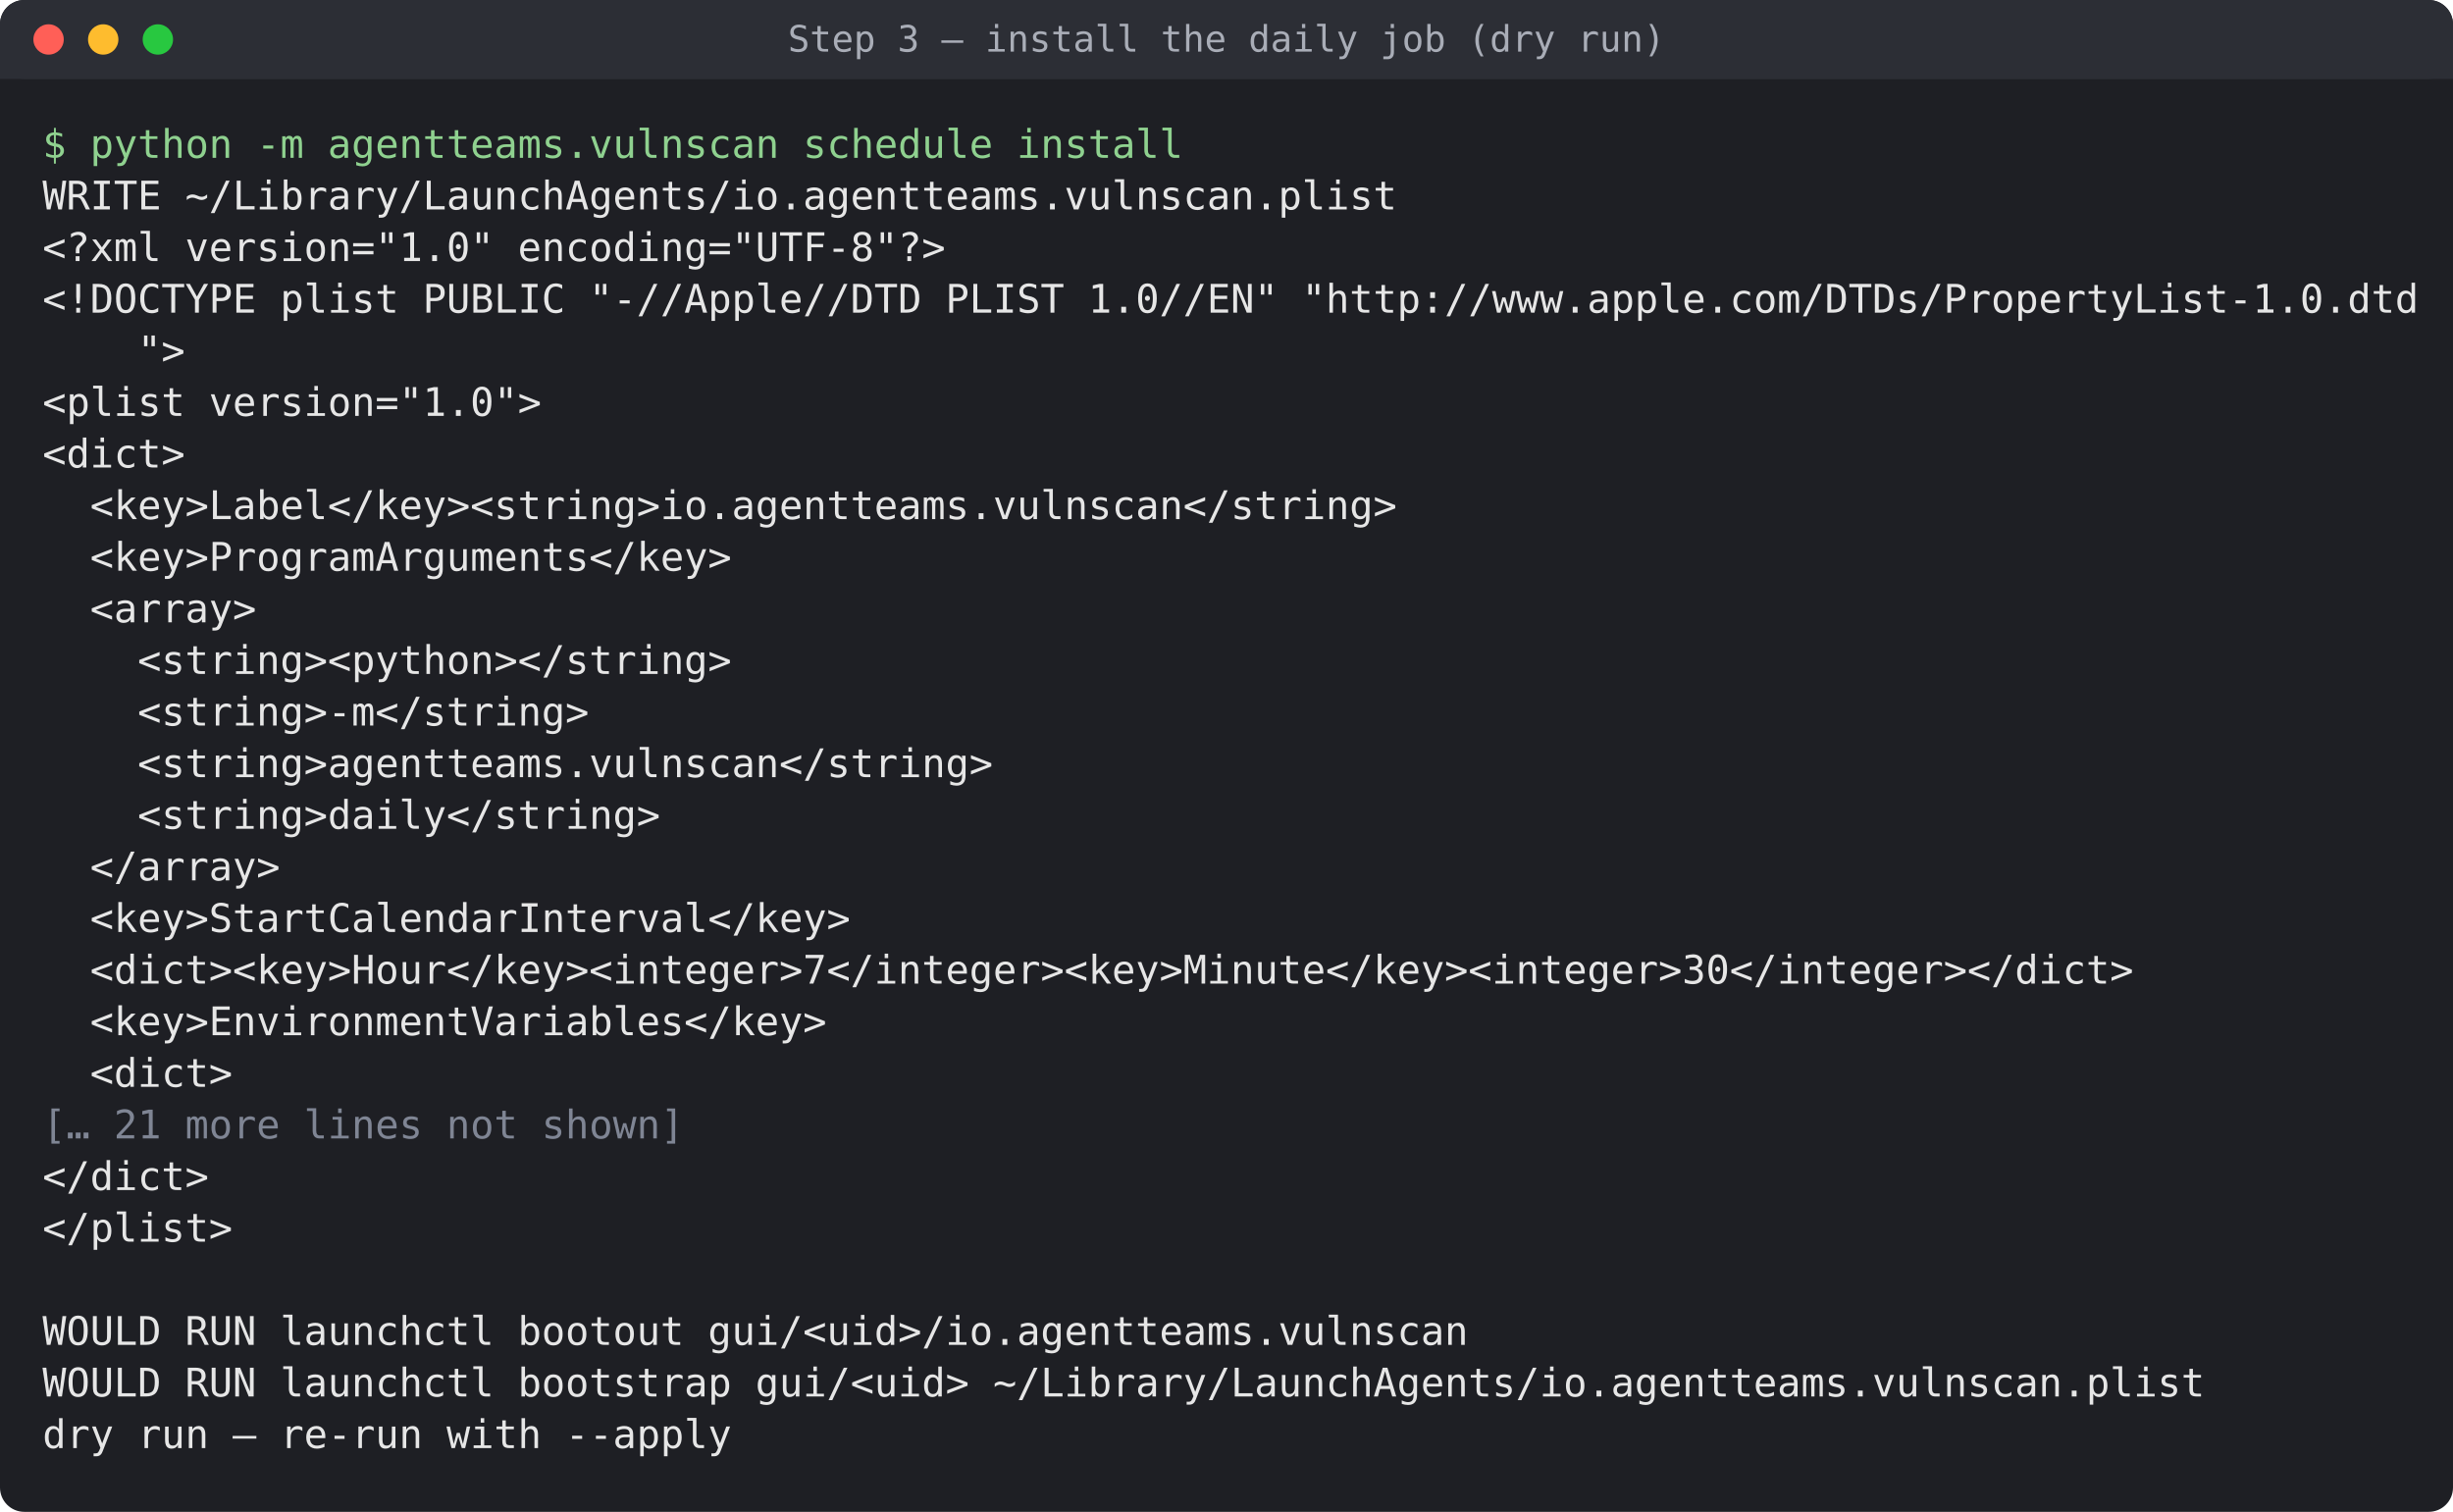
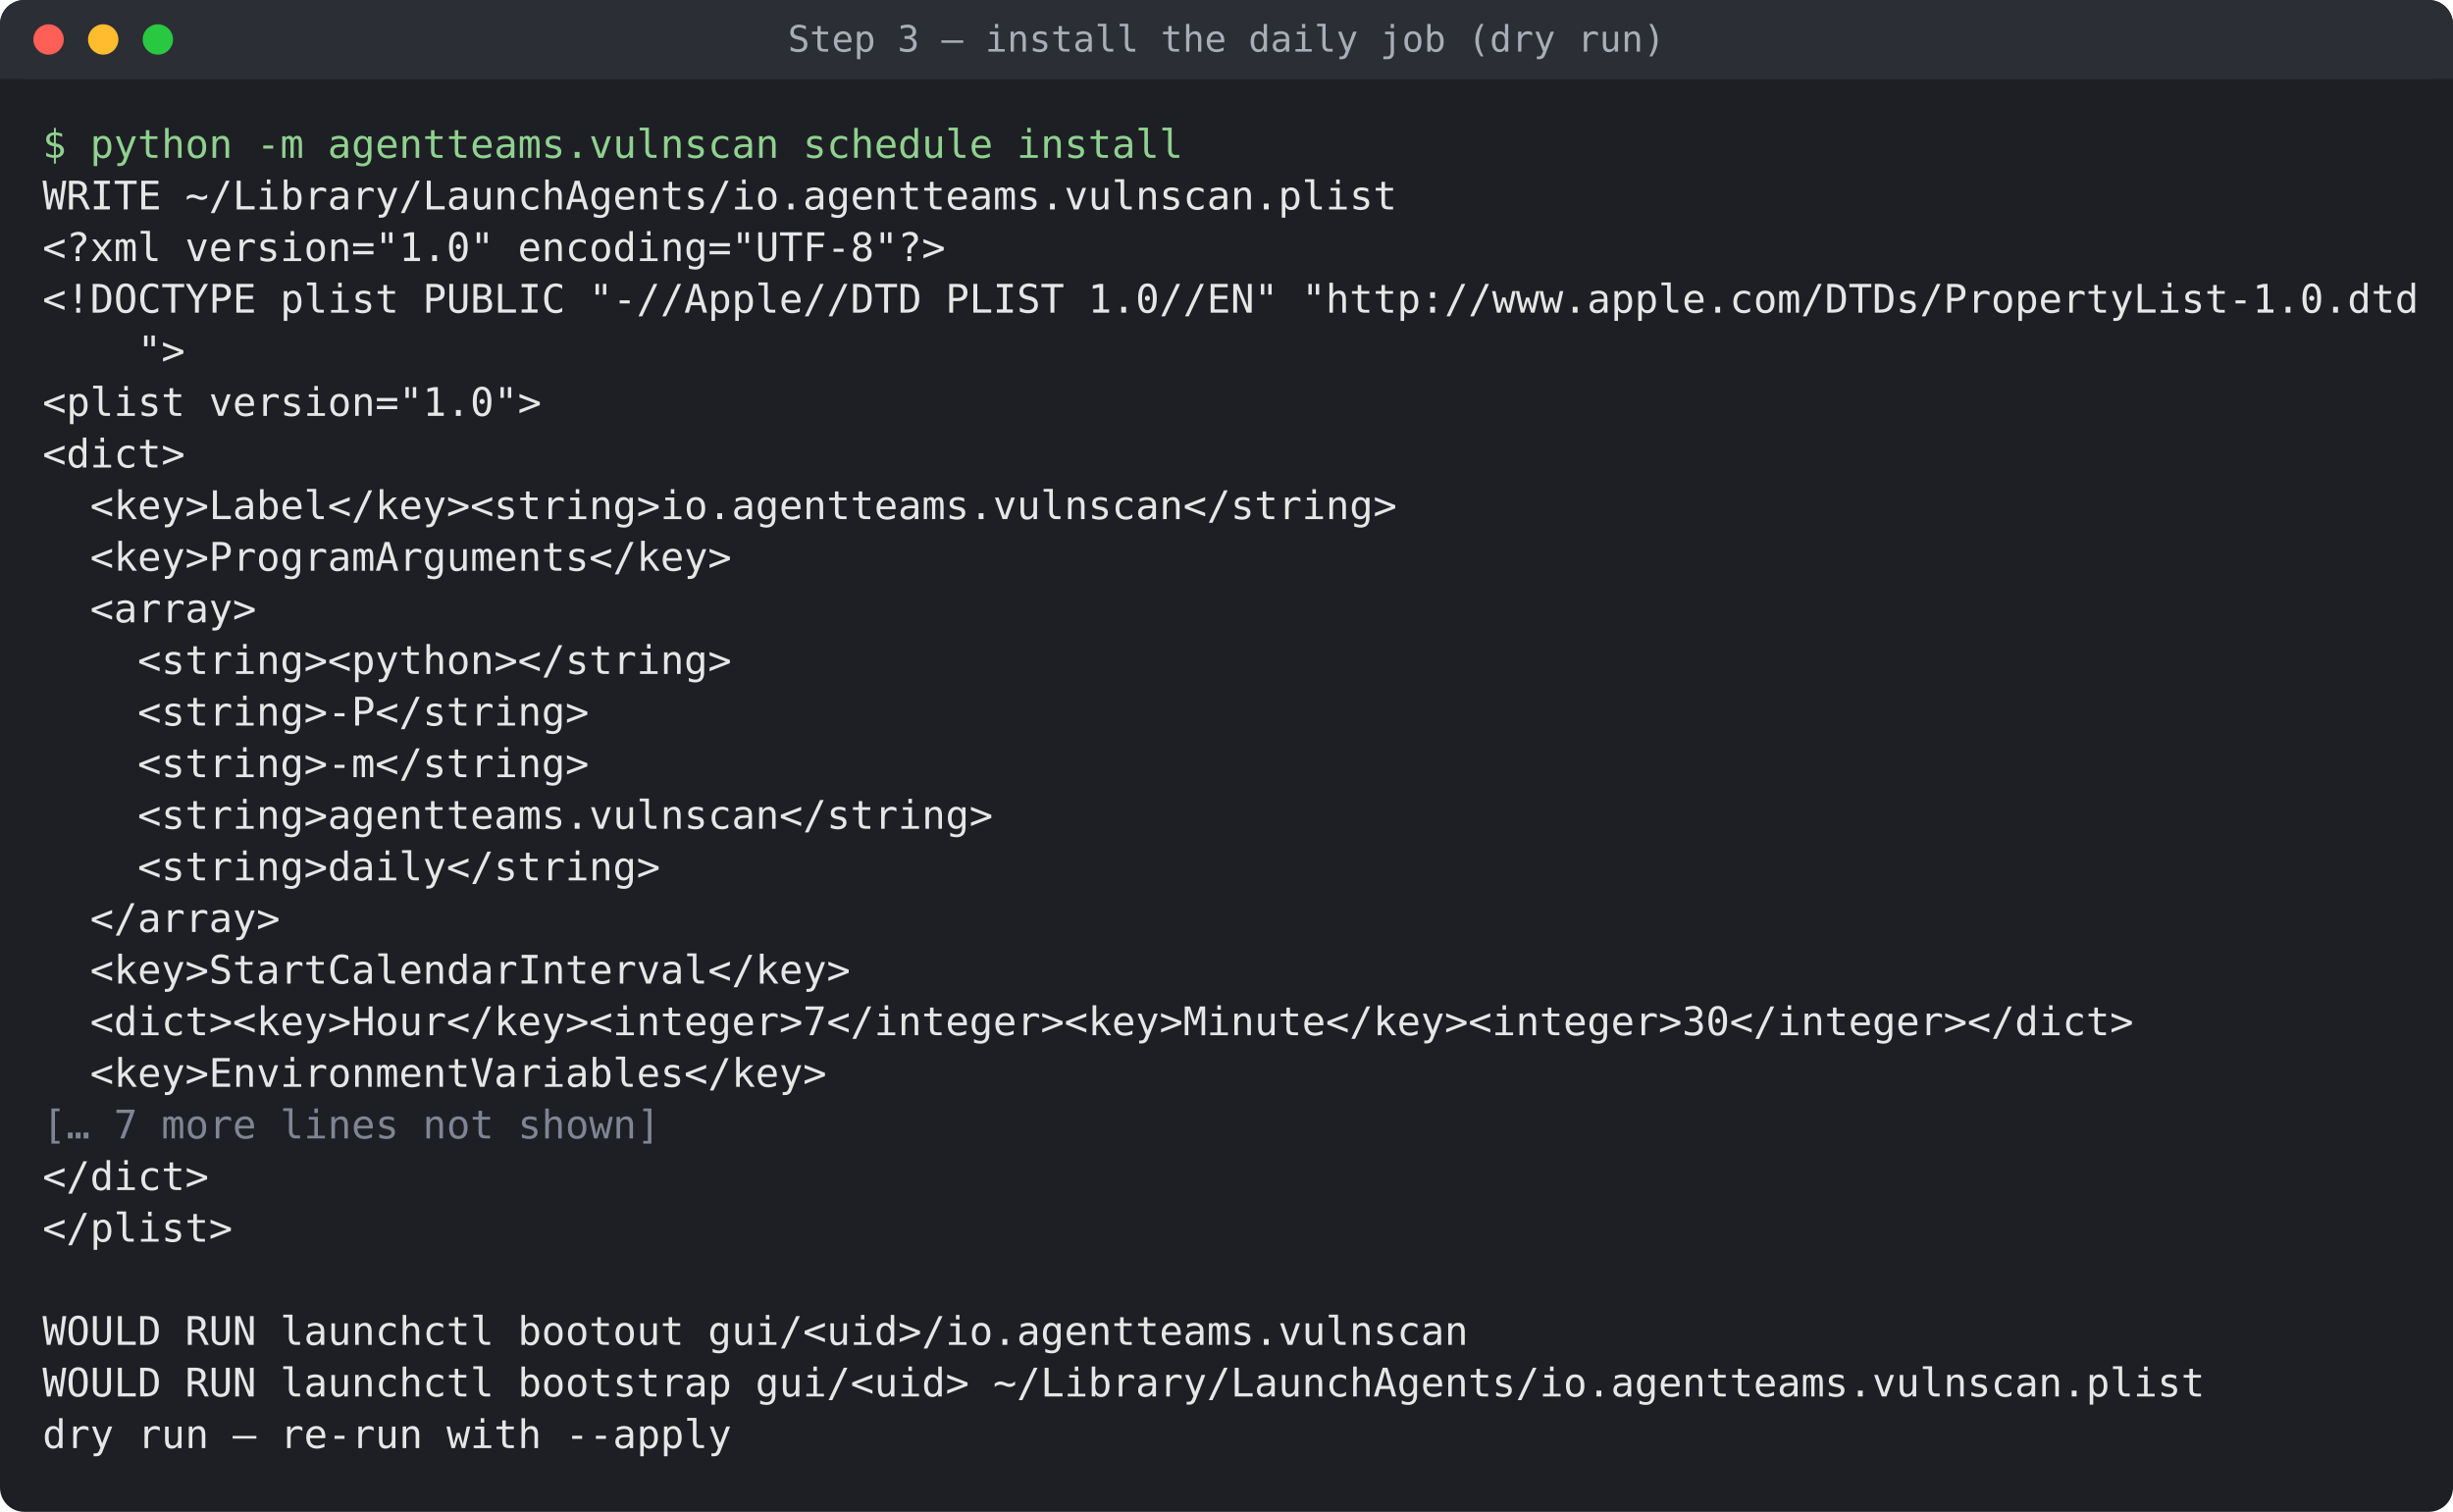
<svg xmlns="http://www.w3.org/2000/svg" width="808" height="498" viewBox="0 0 808 498" role="img">
  <rect width="808" height="498" rx="8" fill="#1e1f24" />
  <rect width="808" height="26" rx="8" fill="#2c2e35" />
  <rect y="18" width="808" height="8" fill="#2c2e35" />
  <circle cx="16" cy="13" r="5" fill="#ff5f57" />
  <circle cx="34" cy="13" r="5" fill="#febc2e" />
  <circle cx="52" cy="13" r="5" fill="#28c840" />
  <text x="404" y="17" fill="#a9adb7" font-family="Menlo, Consolas, monospace" font-size="12" text-anchor="middle">Step 3 — install the daily job (dry run)</text>
  <text x="14" y="52" fill="#8fd18f" font-family="Menlo, Consolas, monospace" font-size="13" xml:space="preserve">$ python -m agentteams.vulnscan schedule install</text>
  <text x="14" y="69" fill="#e6e6e6" font-family="Menlo, Consolas, monospace" font-size="13" xml:space="preserve">WRITE ~/Library/LaunchAgents/io.agentteams.vulnscan.plist</text>
  <text x="14" y="86" fill="#e6e6e6" font-family="Menlo, Consolas, monospace" font-size="13" xml:space="preserve">&lt;?xml version="1.0" encoding="UTF-8"?&gt;</text>
  <text x="14" y="103" fill="#e6e6e6" font-family="Menlo, Consolas, monospace" font-size="13" xml:space="preserve">&lt;!DOCTYPE plist PUBLIC "-//Apple//DTD PLIST 1.0//EN" "http://www.apple.com/DTDs/PropertyList-1.0.dtd</text>
  <text x="14" y="120" fill="#e6e6e6" font-family="Menlo, Consolas, monospace" font-size="13" xml:space="preserve">    "&gt;</text>
  <text x="14" y="137" fill="#e6e6e6" font-family="Menlo, Consolas, monospace" font-size="13" xml:space="preserve">&lt;plist version="1.0"&gt;</text>
  <text x="14" y="154" fill="#e6e6e6" font-family="Menlo, Consolas, monospace" font-size="13" xml:space="preserve">&lt;dict&gt;</text>
  <text x="14" y="171" fill="#e6e6e6" font-family="Menlo, Consolas, monospace" font-size="13" xml:space="preserve">  &lt;key&gt;Label&lt;/key&gt;&lt;string&gt;io.agentteams.vulnscan&lt;/string&gt;</text>
  <text x="14" y="188" fill="#e6e6e6" font-family="Menlo, Consolas, monospace" font-size="13" xml:space="preserve">  &lt;key&gt;ProgramArguments&lt;/key&gt;</text>
  <text x="14" y="205" fill="#e6e6e6" font-family="Menlo, Consolas, monospace" font-size="13" xml:space="preserve">  &lt;array&gt;</text>
  <text x="14" y="222" fill="#e6e6e6" font-family="Menlo, Consolas, monospace" font-size="13" xml:space="preserve">    &lt;string&gt;&lt;python&gt;&lt;/string&gt;</text>
-   <text x="14" y="239" fill="#e6e6e6" font-family="Menlo, Consolas, monospace" font-size="13" xml:space="preserve">    &lt;string&gt;-m&lt;/string&gt;</text>
-   <text x="14" y="256" fill="#e6e6e6" font-family="Menlo, Consolas, monospace" font-size="13" xml:space="preserve">    &lt;string&gt;agentteams.vulnscan&lt;/string&gt;</text>
-   <text x="14" y="273" fill="#e6e6e6" font-family="Menlo, Consolas, monospace" font-size="13" xml:space="preserve">    &lt;string&gt;daily&lt;/string&gt;</text>
-   <text x="14" y="290" fill="#e6e6e6" font-family="Menlo, Consolas, monospace" font-size="13" xml:space="preserve">  &lt;/array&gt;</text>
-   <text x="14" y="307" fill="#e6e6e6" font-family="Menlo, Consolas, monospace" font-size="13" xml:space="preserve">  &lt;key&gt;StartCalendarInterval&lt;/key&gt;</text>
-   <text x="14" y="324" fill="#e6e6e6" font-family="Menlo, Consolas, monospace" font-size="13" xml:space="preserve">  &lt;dict&gt;&lt;key&gt;Hour&lt;/key&gt;&lt;integer&gt;7&lt;/integer&gt;&lt;key&gt;Minute&lt;/key&gt;&lt;integer&gt;30&lt;/integer&gt;&lt;/dict&gt;</text>
-   <text x="14" y="341" fill="#e6e6e6" font-family="Menlo, Consolas, monospace" font-size="13" xml:space="preserve">  &lt;key&gt;EnvironmentVariables&lt;/key&gt;</text>
-   <text x="14" y="358" fill="#e6e6e6" font-family="Menlo, Consolas, monospace" font-size="13" xml:space="preserve">  &lt;dict&gt;</text>
-   <text x="14" y="375" fill="#7f8594" font-family="Menlo, Consolas, monospace" font-size="13" xml:space="preserve">[… 21 more lines not shown]</text>
+   <text x="14" y="239" fill="#e6e6e6" font-family="Menlo, Consolas, monospace" font-size="13" xml:space="preserve">    &lt;string&gt;-P&lt;/string&gt;</text>
+   <text x="14" y="256" fill="#e6e6e6" font-family="Menlo, Consolas, monospace" font-size="13" xml:space="preserve">    &lt;string&gt;-m&lt;/string&gt;</text>
+   <text x="14" y="273" fill="#e6e6e6" font-family="Menlo, Consolas, monospace" font-size="13" xml:space="preserve">    &lt;string&gt;agentteams.vulnscan&lt;/string&gt;</text>
+   <text x="14" y="290" fill="#e6e6e6" font-family="Menlo, Consolas, monospace" font-size="13" xml:space="preserve">    &lt;string&gt;daily&lt;/string&gt;</text>
+   <text x="14" y="307" fill="#e6e6e6" font-family="Menlo, Consolas, monospace" font-size="13" xml:space="preserve">  &lt;/array&gt;</text>
+   <text x="14" y="324" fill="#e6e6e6" font-family="Menlo, Consolas, monospace" font-size="13" xml:space="preserve">  &lt;key&gt;StartCalendarInterval&lt;/key&gt;</text>
+   <text x="14" y="341" fill="#e6e6e6" font-family="Menlo, Consolas, monospace" font-size="13" xml:space="preserve">  &lt;dict&gt;&lt;key&gt;Hour&lt;/key&gt;&lt;integer&gt;7&lt;/integer&gt;&lt;key&gt;Minute&lt;/key&gt;&lt;integer&gt;30&lt;/integer&gt;&lt;/dict&gt;</text>
+   <text x="14" y="358" fill="#e6e6e6" font-family="Menlo, Consolas, monospace" font-size="13" xml:space="preserve">  &lt;key&gt;EnvironmentVariables&lt;/key&gt;</text>
+   <text x="14" y="375" fill="#7f8594" font-family="Menlo, Consolas, monospace" font-size="13" xml:space="preserve">[… 7 more lines not shown]</text>
  <text x="14" y="392" fill="#e6e6e6" font-family="Menlo, Consolas, monospace" font-size="13" xml:space="preserve">&lt;/dict&gt;</text>
  <text x="14" y="409" fill="#e6e6e6" font-family="Menlo, Consolas, monospace" font-size="13" xml:space="preserve">&lt;/plist&gt;</text>
  <text x="14" y="426" fill="#e6e6e6" font-family="Menlo, Consolas, monospace" font-size="13" xml:space="preserve" />
  <text x="14" y="443" fill="#e6e6e6" font-family="Menlo, Consolas, monospace" font-size="13" xml:space="preserve">WOULD RUN launchctl bootout gui/&lt;uid&gt;/io.agentteams.vulnscan</text>
  <text x="14" y="460" fill="#e6e6e6" font-family="Menlo, Consolas, monospace" font-size="13" xml:space="preserve">WOULD RUN launchctl bootstrap gui/&lt;uid&gt; ~/Library/LaunchAgents/io.agentteams.vulnscan.plist</text>
  <text x="14" y="477" fill="#e6e6e6" font-family="Menlo, Consolas, monospace" font-size="13" xml:space="preserve">dry run — re-run with --apply</text>
</svg>
